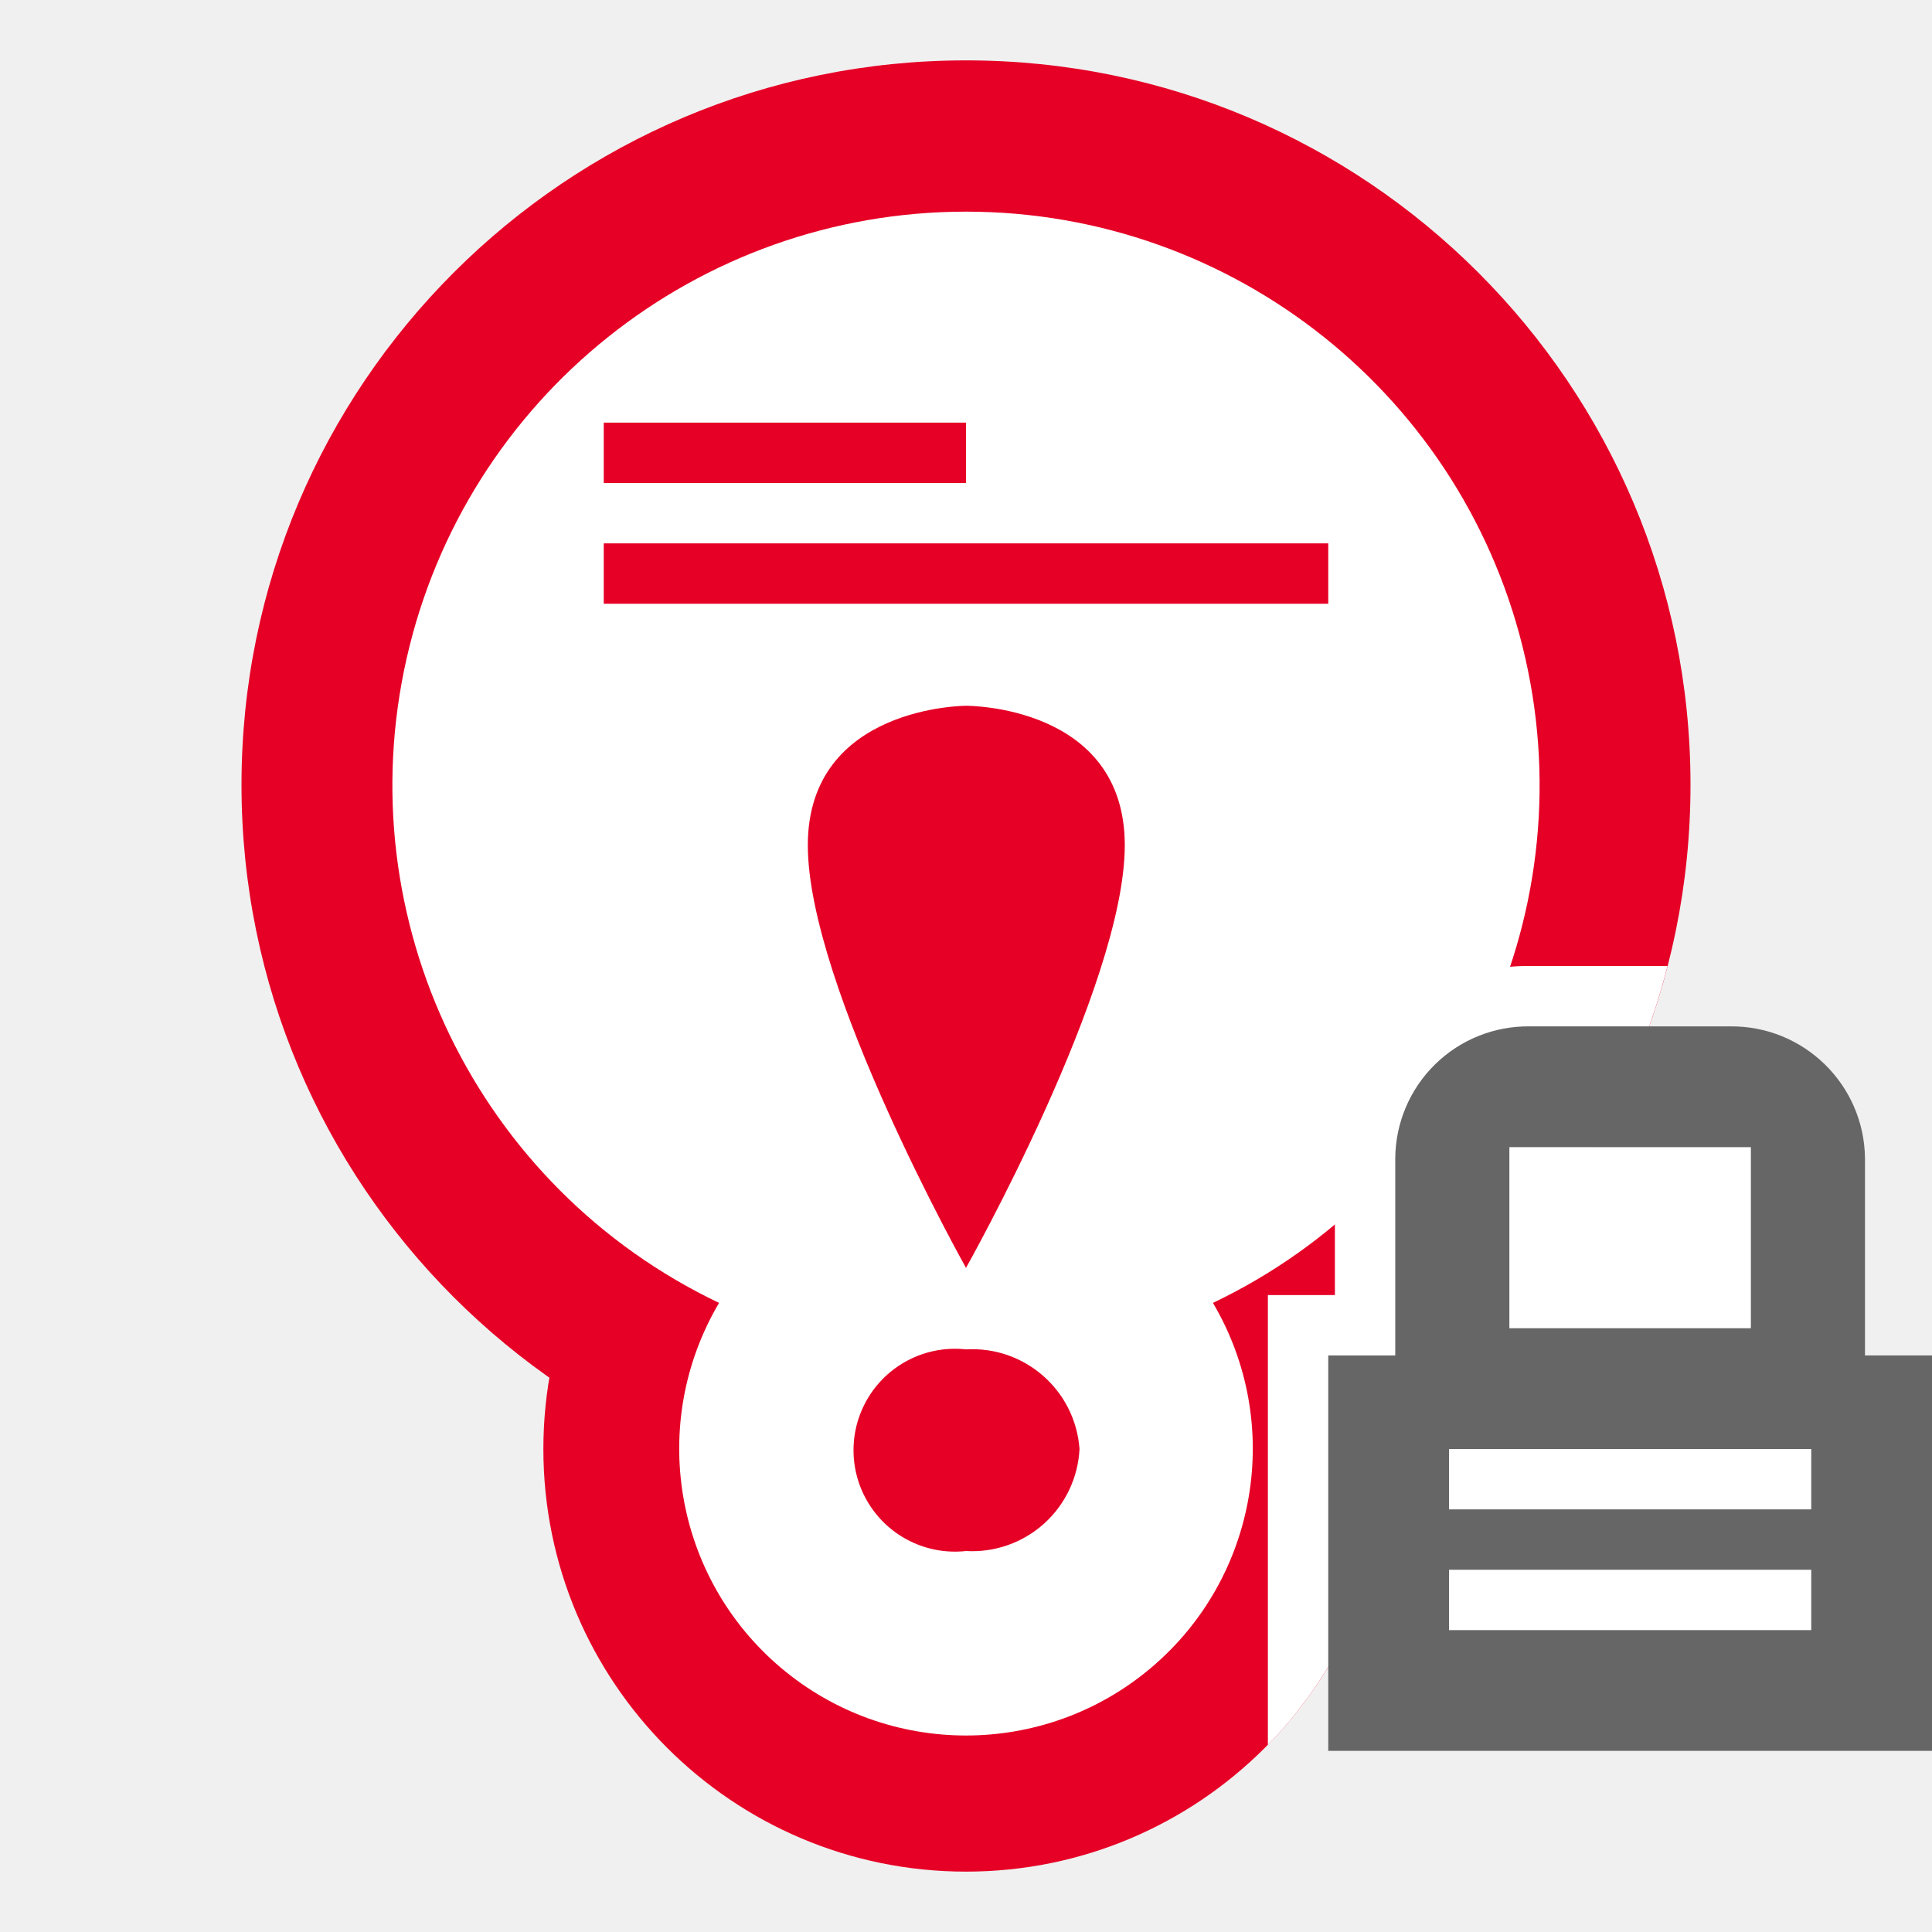
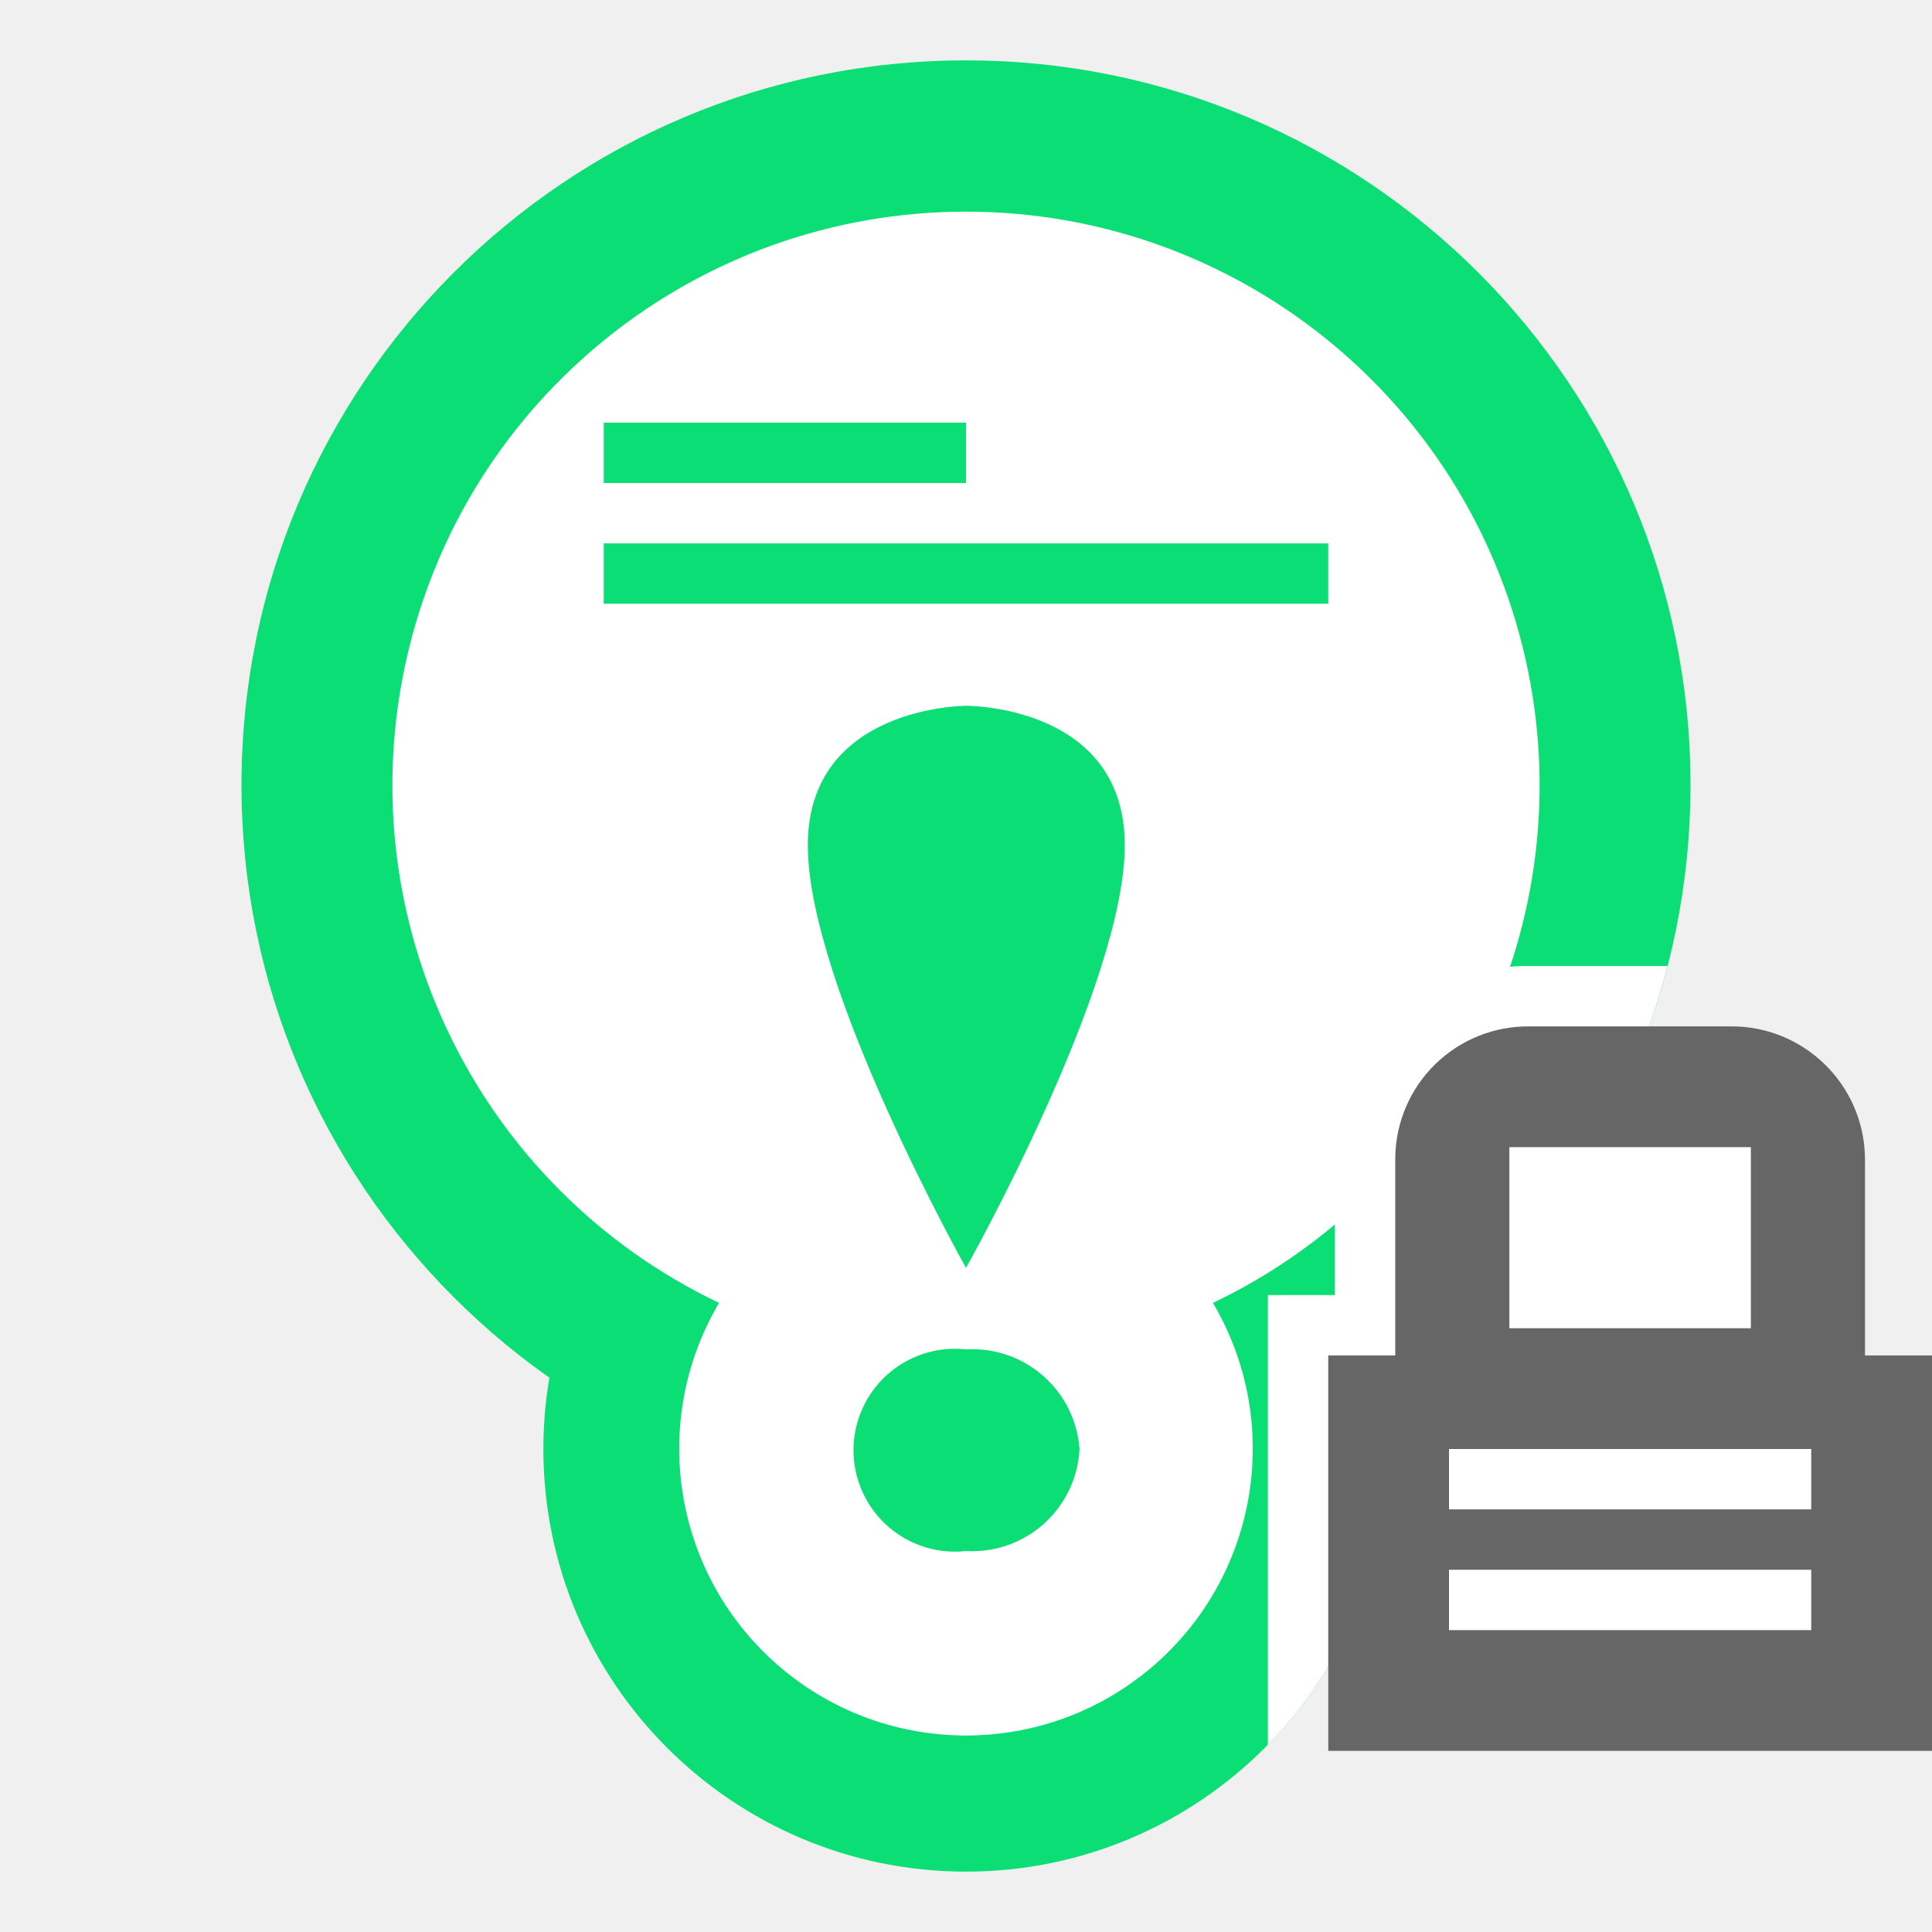
<svg xmlns="http://www.w3.org/2000/svg" width="32" height="32" viewBox="0 0 32 32" version="1.1" id="svg13">
  <defs id="defs2">
    <style id="style1">.cls-1 {
        fill: none;
      }

      .cls-2, .cls-6 {
-         fill: #e60026;
+         fill: #0bde74;
      }

      .cls-3 {
-         fill: #e60026;
+         fill: #0bde74;
      }

      .cls-4 {
        fill: #fff;
      }

      .cls-5, .cls-6, .cls-7 {
        fill-rule: evenodd;
      }

      .cls-5 {
        fill: #fff
      }

      .cls-7 {
        fill: #666;
      }</style>
    <linearGradient id="Nepojmenovaný_přechod_37" x1="-127.5" x2="-127.5" y1="1.82" y2=".82" data-name="Nepojmenovaný přechod 37" gradientTransform="matrix(19 0 0 -25.25 2438.5 49.5)" gradientUnits="userSpaceOnUse">
      <stop stop-color="#dbdee3" offset="0" id="stop1" />
      <stop stop-color="#fdfdfd" offset="1" id="stop2" />
    </linearGradient>
  </defs>
  <path class="cls-1" d="M 0,0 H 32 V 32 H 0 Z" id="path2" />
  <path class="cls-2" d="M 28,13 A 12,12 0 1 1 16,1 12,12 0 0 1 28,13" id="path3" />
  <path class="cls-2" d="m 23,24 a 7,7 0 1 1 -7,-7 7,7 0 0 1 7,7" id="path4" />
  <path class="cls-3" d="M 27,13 A 11,11 0 1 1 16,2 11,11 0 0 1 27,13" id="path5" />
  <path class="cls-3" d="m 22,24 a 6,6 0 1 1 -6,-6 6,6 0 0 1 6,6" id="path6" />
  <path class="cls-5" d="m 20.09,21.58 a 9.5,9.5 0 1 0 -8.18,0 4.75,4.75 0 1 0 8.18,0 z" id="path9" />
  <path class="cls-6" d="m 13.38,14 c 0,2.33 2.62,7 2.62,7 0,0 2.63,-4.67 2.63,-7 0,-2.33 -2.63,-2.31 -2.63,-2.31 0,0 -2.62,0 -2.62,2.31 z m 4.5,10 A 1.78,1.78 0 0 1 16,25.69 1.68,1.68 0 1 1 16,22.35 1.78,1.78 0 0 1 17.88,24 Z" id="path10" />
  <path class="cls-6" d="M 16,8 H 10 V 7 h 6 z m 6,2 H 10 V 9 h 12 z" id="path11" />
  <path class="cls-4" d="m 26.39,19 a 11.77,11.77 0 0 0 1.23,-3 h -2.28 a 3.19,3.19 0 0 0 -3.23,3.18 v 2.27 H 21 V 28.9 A 7,7 0 0 0 23,24 6.56,6.56 0 0 0 22.9,22.82 11.46,11.46 0 0 0 24,21.94 V 27 h 6 v -8 z" id="path12" />
  <path class="cls-7" d="m 30.89,19.18 v 3.27 H 32 V 29 H 22 v -6.55 h 1.11 V 19.18 A 2.2,2.2 0 0 1 25.34,17 h 3.32 a 2.21,2.21 0 0 1 2.23,2.18 z M 25,19 h 4 v 3 h -4 z m -1,5 v 1 h 6 v -1 z m 0,2 v 1 h 6 v -1 z" id="path13" />
</svg>
